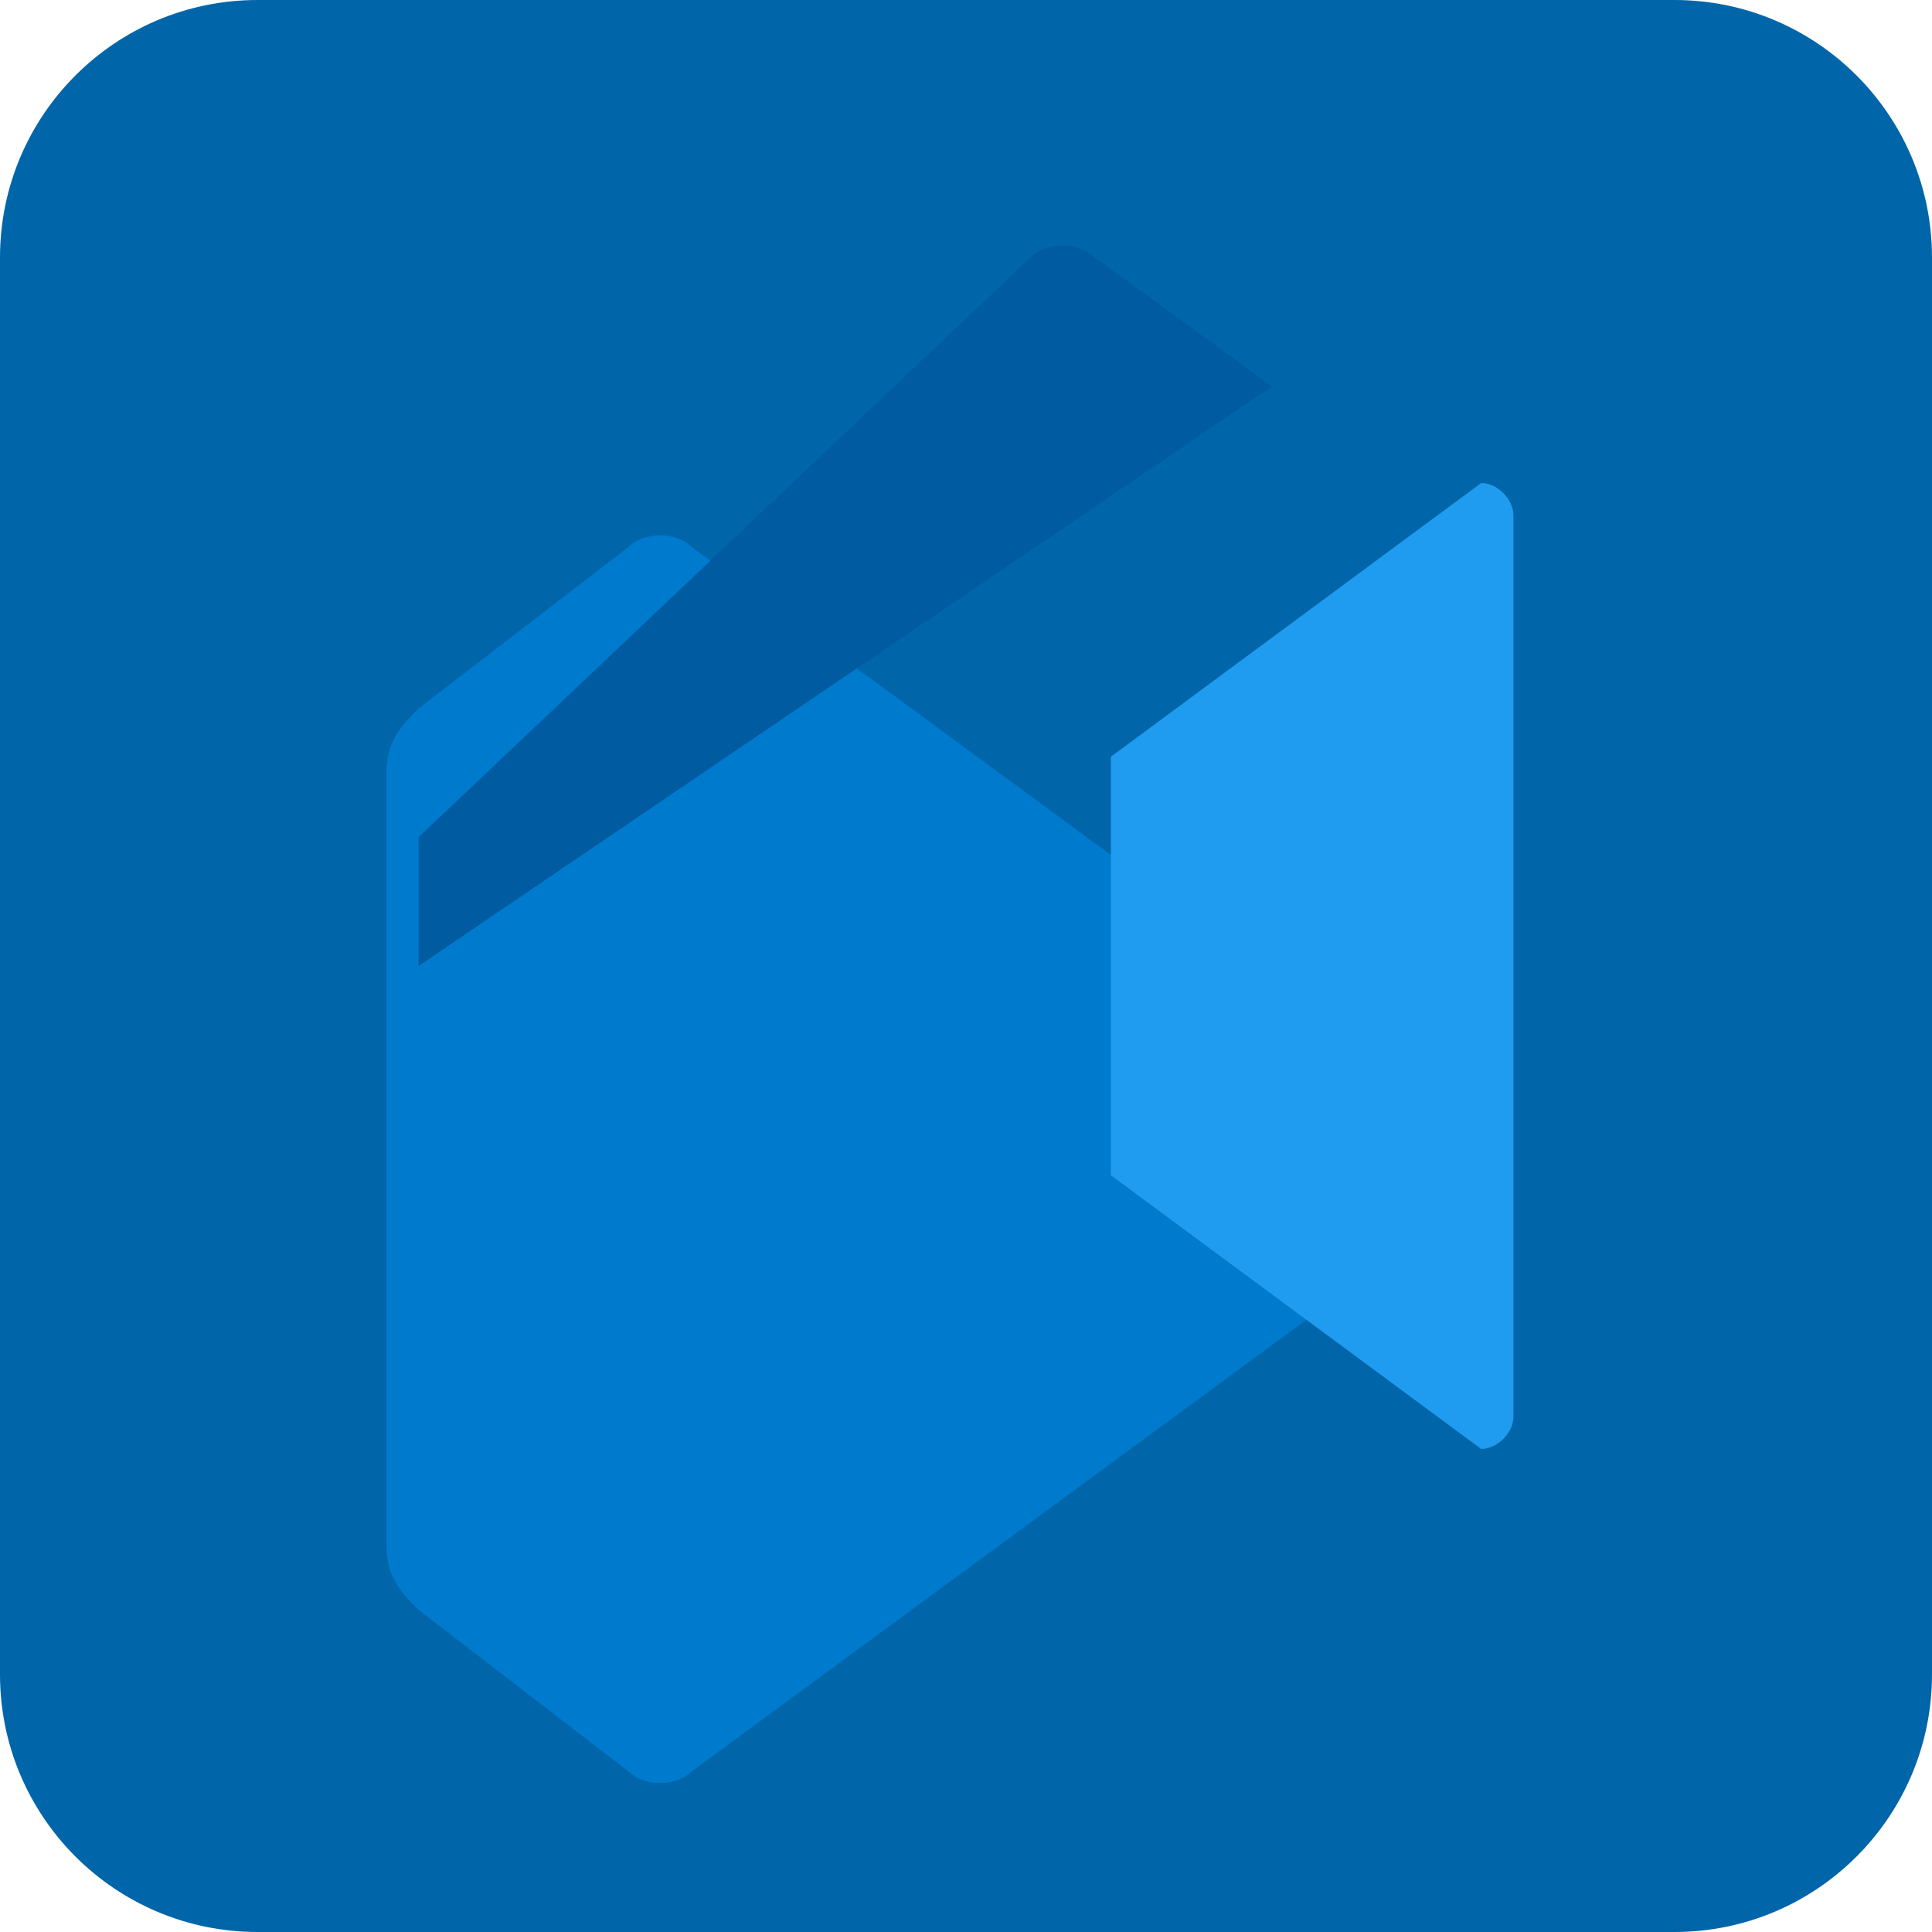
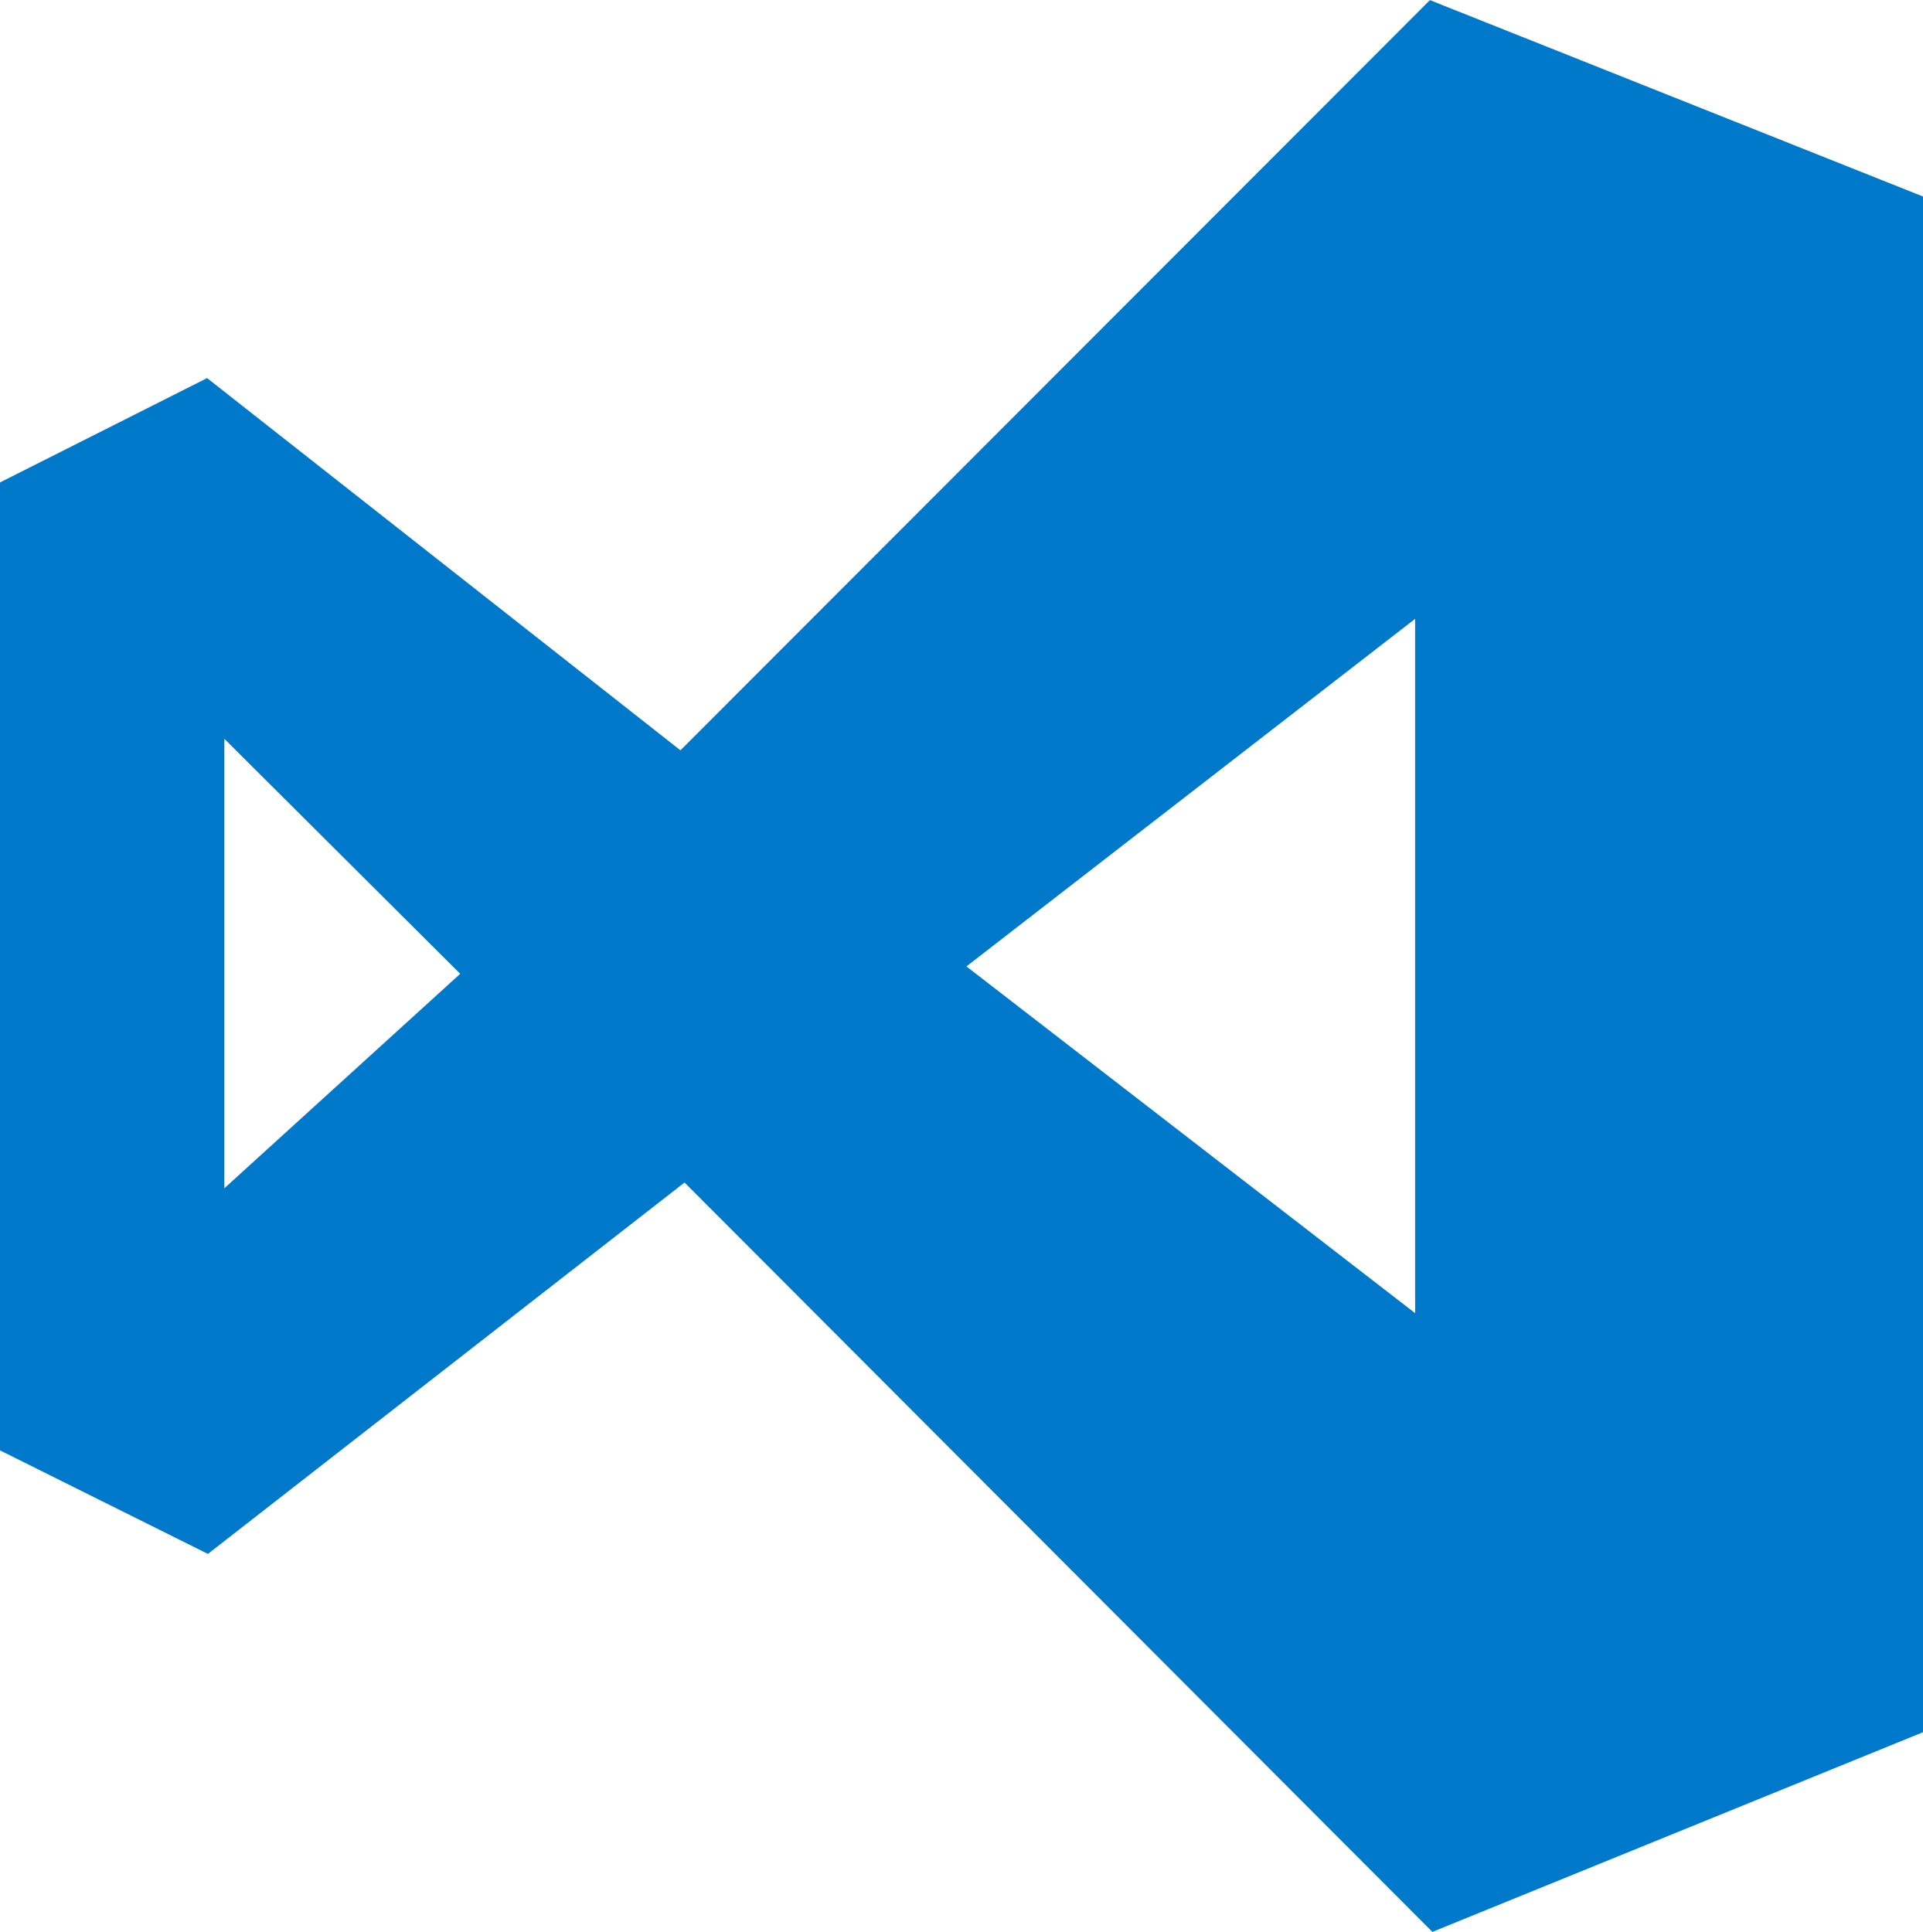
- <svg xmlns="http://www.w3.org/2000/svg" viewBox="0 0 120 120" role="img" aria-label="VS Code logo">
-   <rect width="120" height="120" rx="16" fill="#0065A9" />
-   <path d="M24 48c0-2 1-3 2-4l13-10c1-1 3-1 4 0l49 36c1 1 1 3 0 4l-49 36c-1 1-3 1-4 0L26 100c-1-1-2-2-2-4V48Z" fill="#007ACC" />
-   <path d="M92 30c1 0 2 1 2 2v56c0 1-1 2-2 2l-23-17V47l23-17Z" fill="#1F9CF0" />
-   <path d="M26 60 79 24l-11-8c-1-1-3-1-4 0L26 52v8Z" fill="#005BA1" />
+ <svg xmlns="http://www.w3.org/2000/svg" id="Layer_1" viewBox="0 0 234 235.1" width="2488" height="2500">
+   <style>.st0{fill:#0179cb}</style>
+   <path class="st0" d="M83.3 143.9l-58 45.2L0 176.5V58.7L25.2 46l57.6 45.3L174 0l60 23.9v186.9l-59.7 24.3-91-91.2zm88.9 15.9V75.3l-54.6 42.3 54.6 42.2zM27.3 144.6L56 118.5 27.3 89.9v54.7z" />
</svg>
